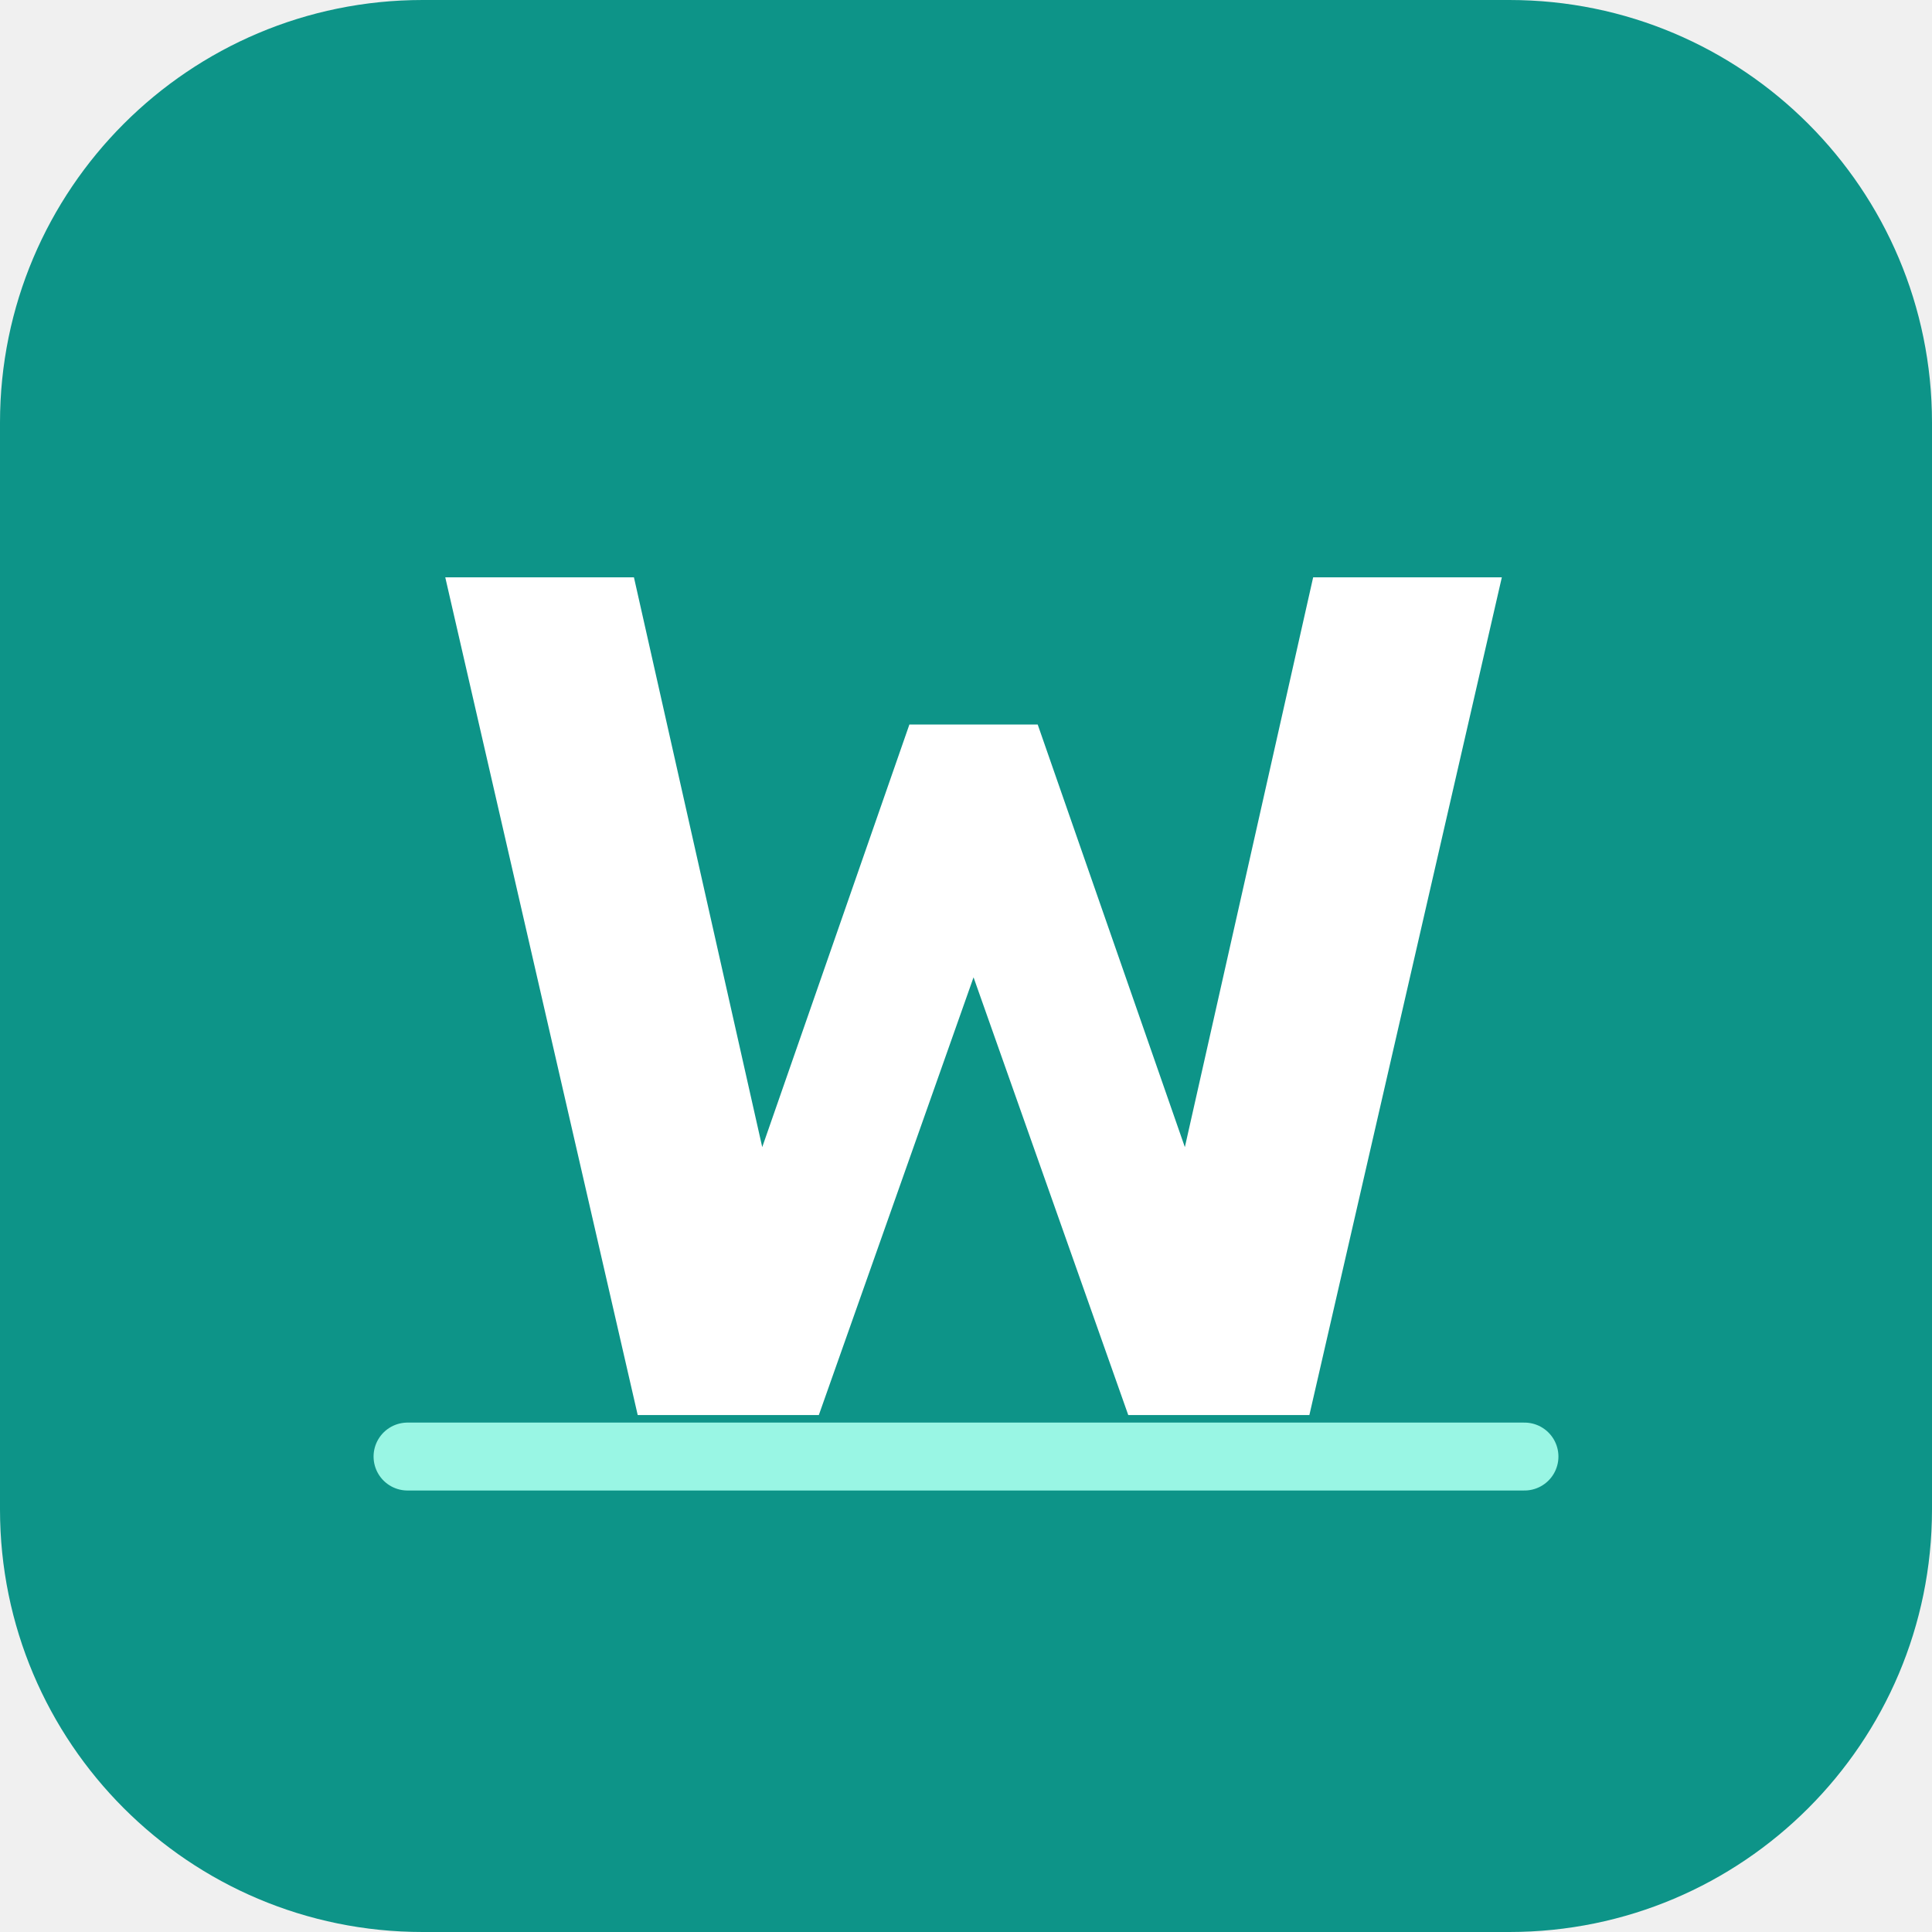
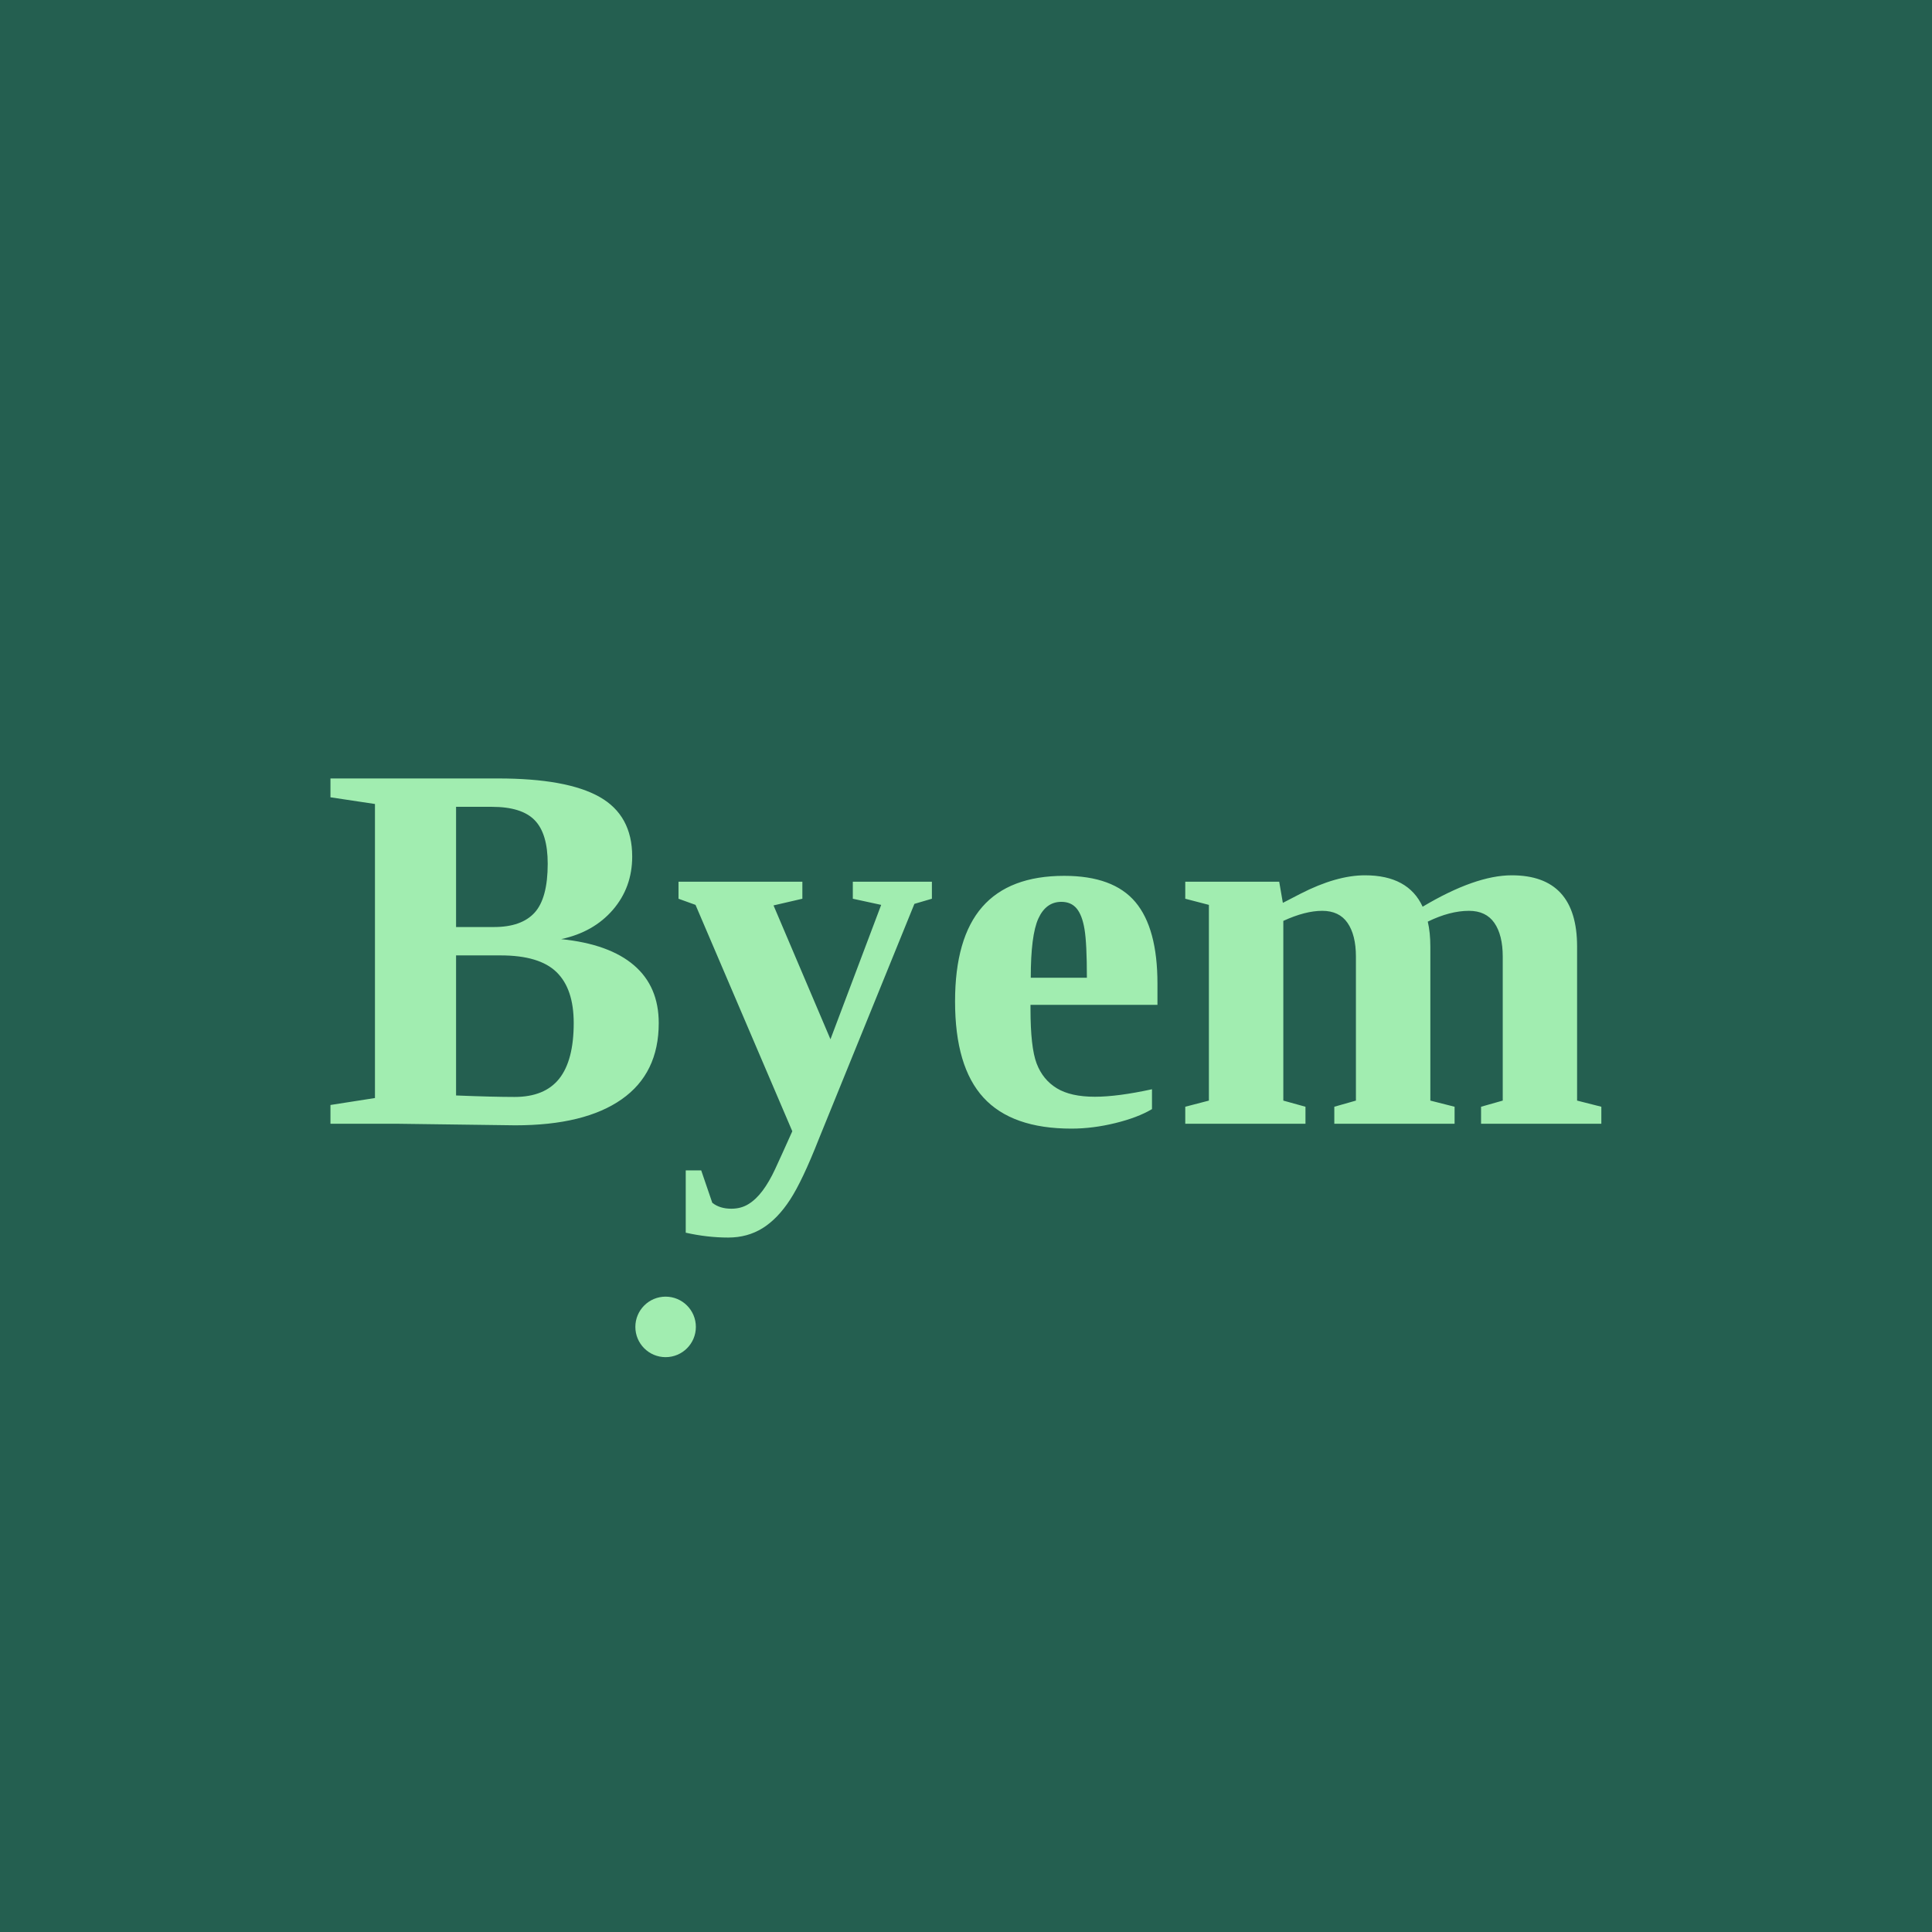
- <svg xmlns="http://www.w3.org/2000/svg" viewBox="0 0 512 512">
-   <rect width="512" height="512" rx="112" fill="#0d9488" />
-   <path d="M118 153h50l34 151 39-112h34l39 112 34-151h50l-51 222h-48l-41-116-41 116h-48z" fill="#fff" />
-   <path d="M108 386h296" fill="none" stroke="#99f6e4" stroke-linecap="round" stroke-width="18" />
+ <svg xmlns="http://www.w3.org/2000/svg" viewBox="0 0 447 447">
+   <rect width="447" height="447" fill="#245f50" />
+   <text x="223.5" y="260" text-anchor="middle" fill="#a1edb0" font-family="Georgia, 'Times New Roman', serif" font-size="122" font-weight="700">Byem</text>
+   <circle cx="154" cy="307" r="7" fill="#a1edb0" />
</svg>
